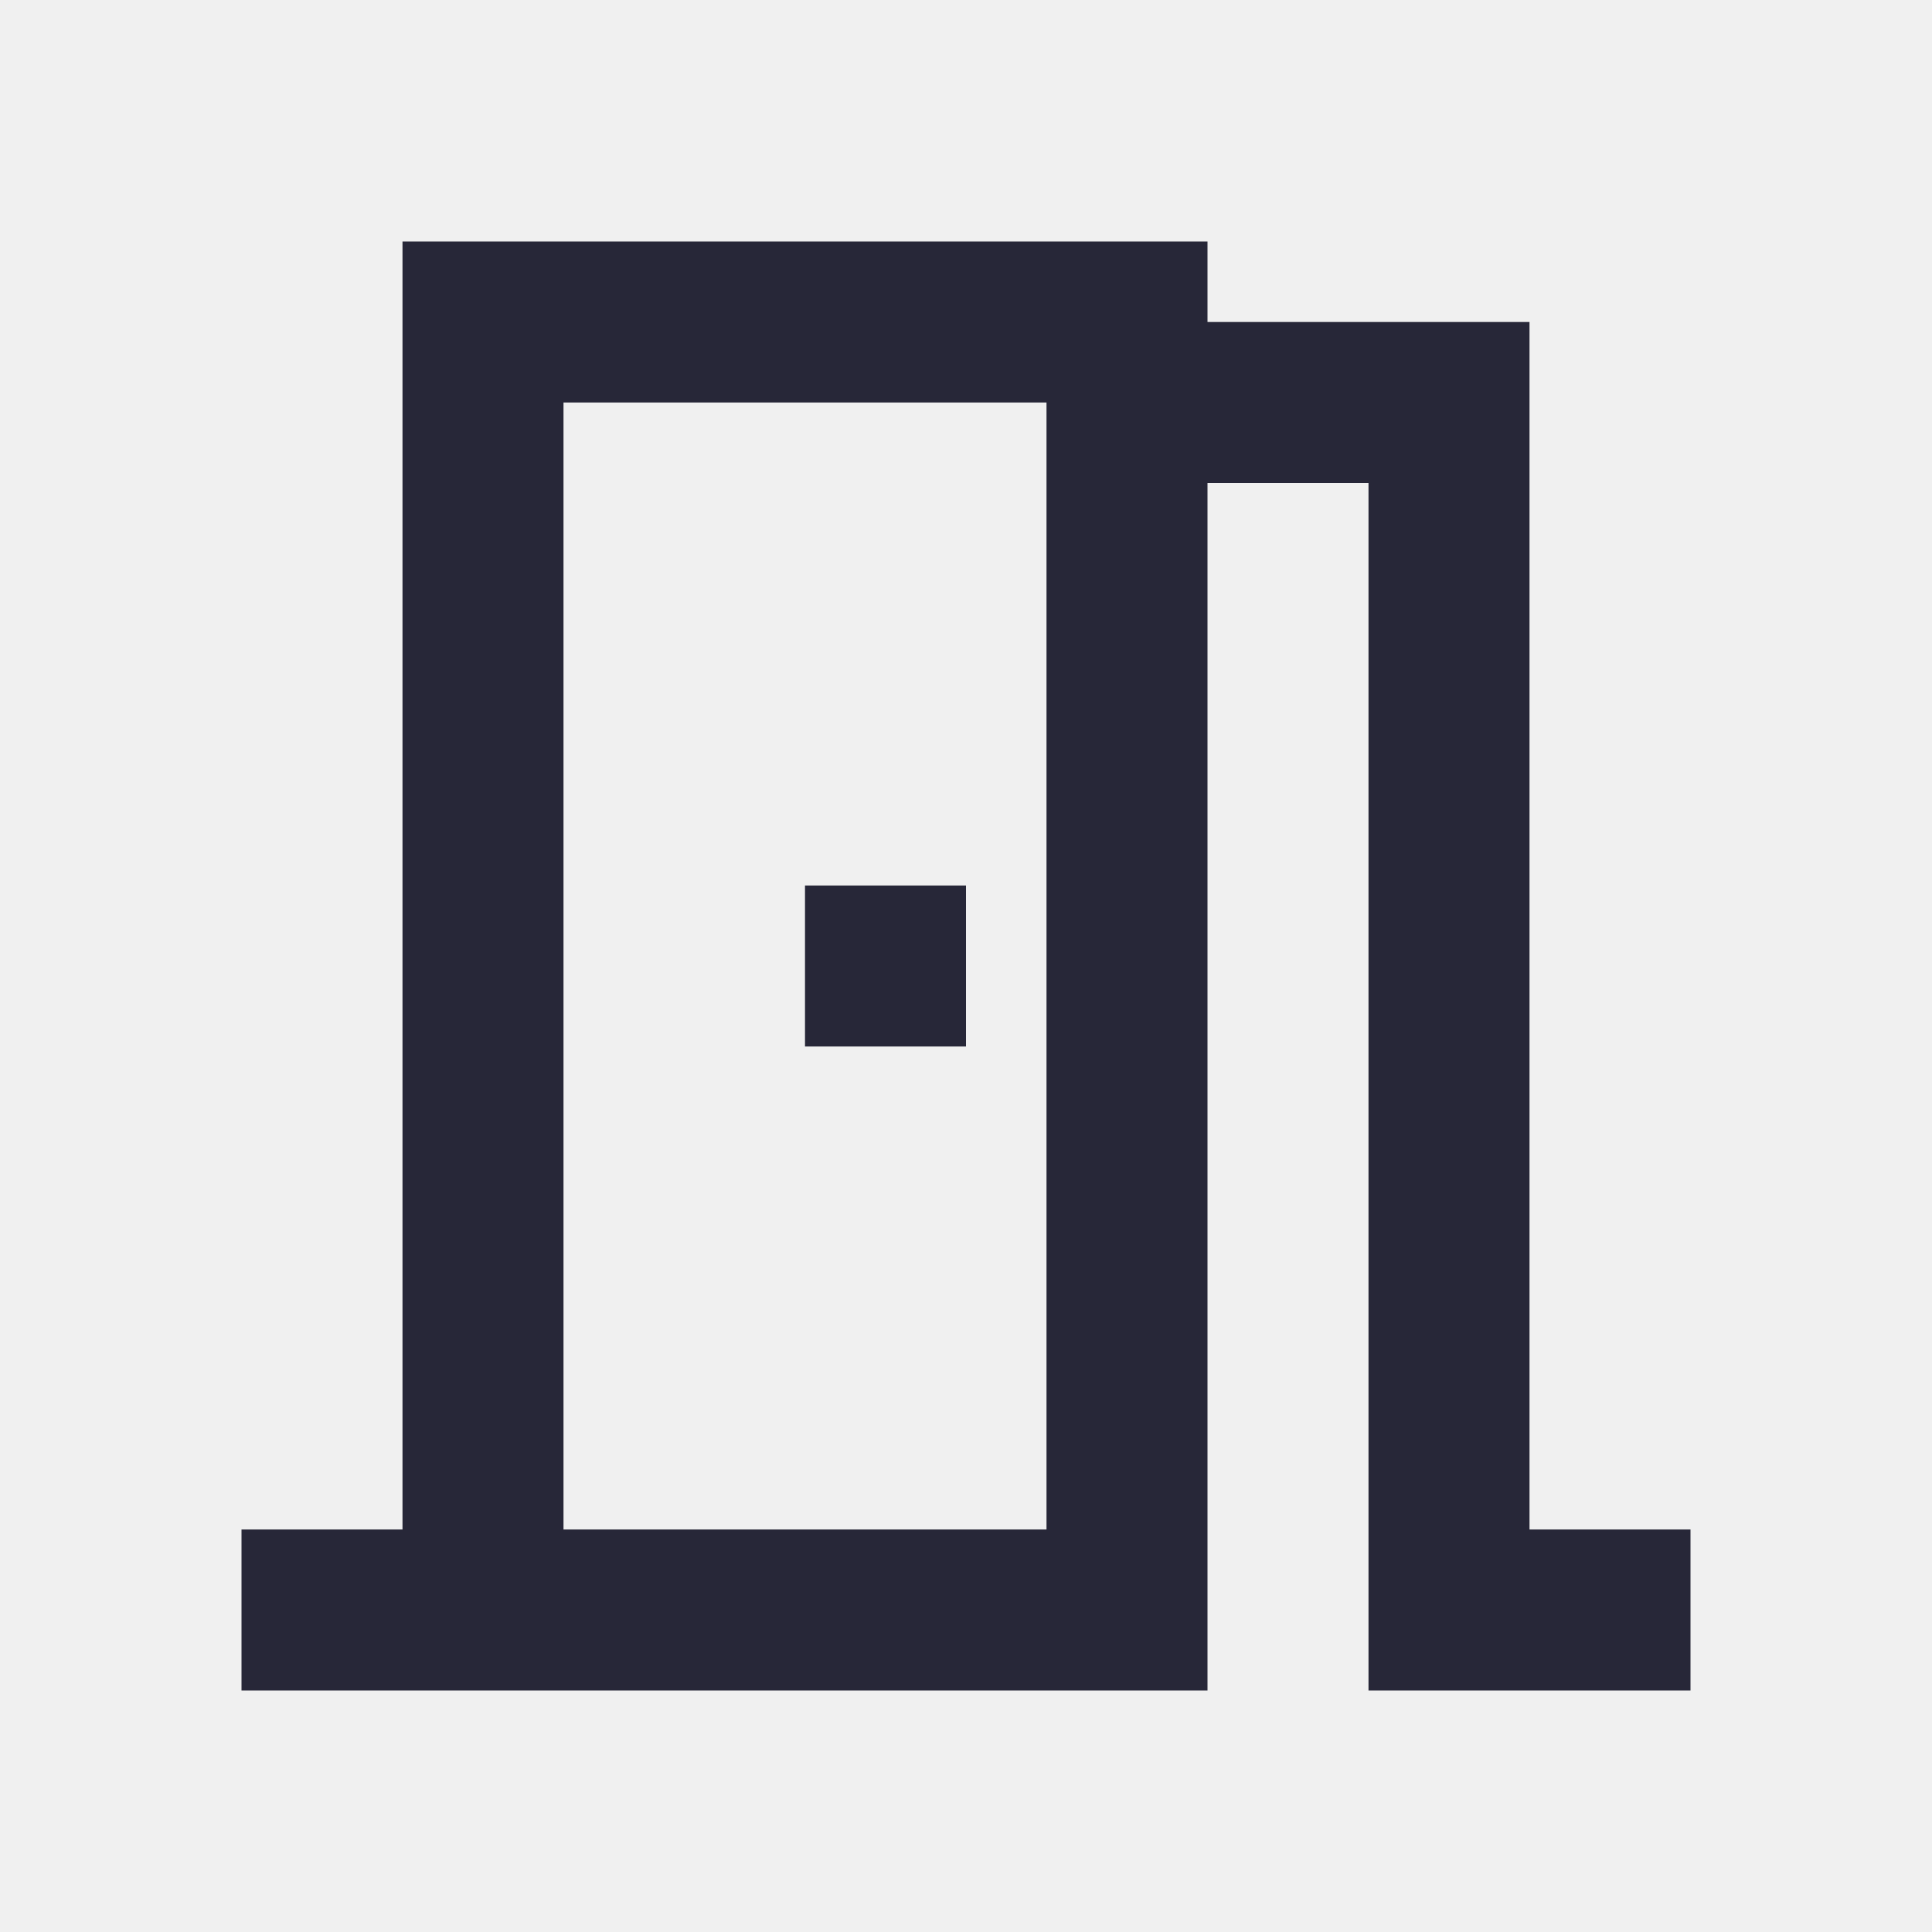
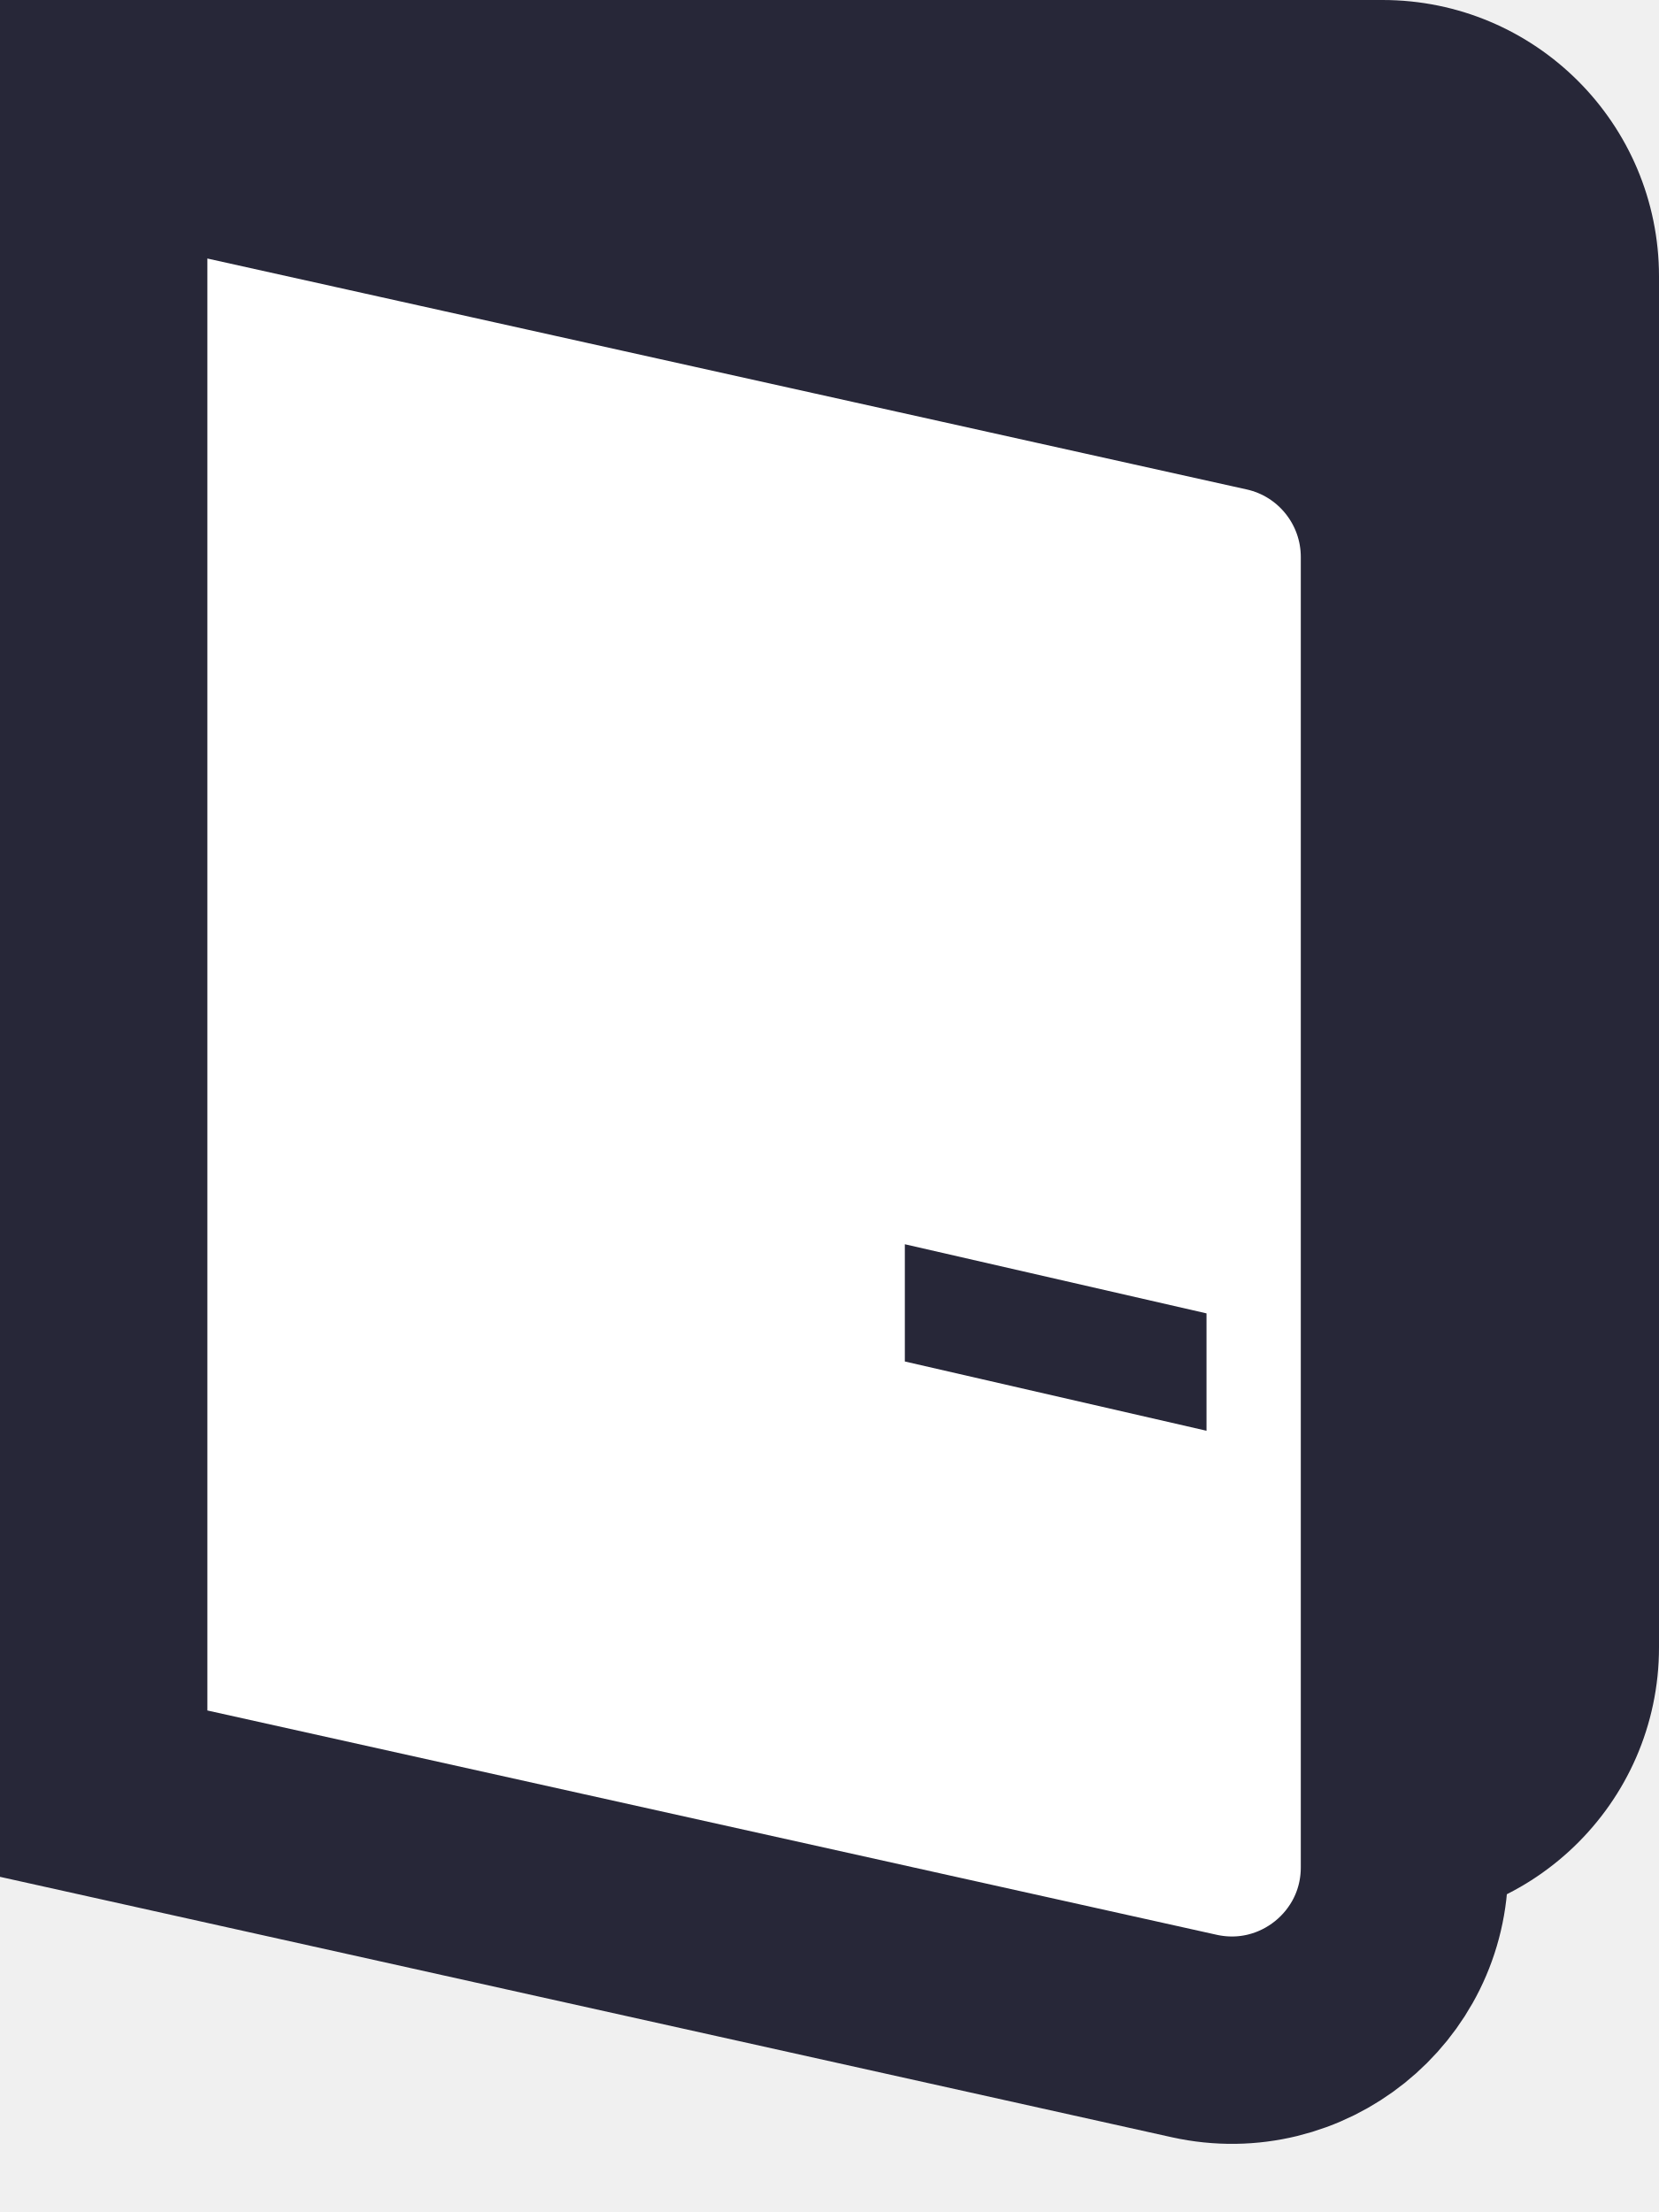
- <svg xmlns="http://www.w3.org/2000/svg" width="18" height="18" viewBox="0 0 18 18" fill="none">
-   <path fill-rule="evenodd" clip-rule="evenodd" d="M14.25 14.25V3H11.25V2.25H3.75V14.25H2.25V15.75H11.25V4.5H12.75V15.75H15.75V14.25H14.25ZM9.75 14.25H5.25V3.75H9.75V14.25ZM9 8.25H7.5V9.75H9V8.25Z" fill="#272738" />
+ <svg xmlns="http://www.w3.org/2000/svg" width="12" height="16" viewBox="0 0 12 16" fill="none">
+   <path d="M0 0H10C11.105 0 12 0.895 12 2V11.915C12 13.052 11.053 13.96 9.917 13.913L0 13.5L0 0Z" fill="#272738" />
+   <path d="M0.75 12.974V0.935L9.18 2.808C9.752 2.935 10.159 3.443 10.159 4.029V13.507C10.159 14.306 9.419 14.9 8.638 14.727L0.75 12.974Z" fill="white" stroke="#272738" stroke-width="1.5" />
+   <path d="M6.545 9L8.727 9.5V10.349L6.545 9.848V9Z" fill="#272738" />
</svg>
